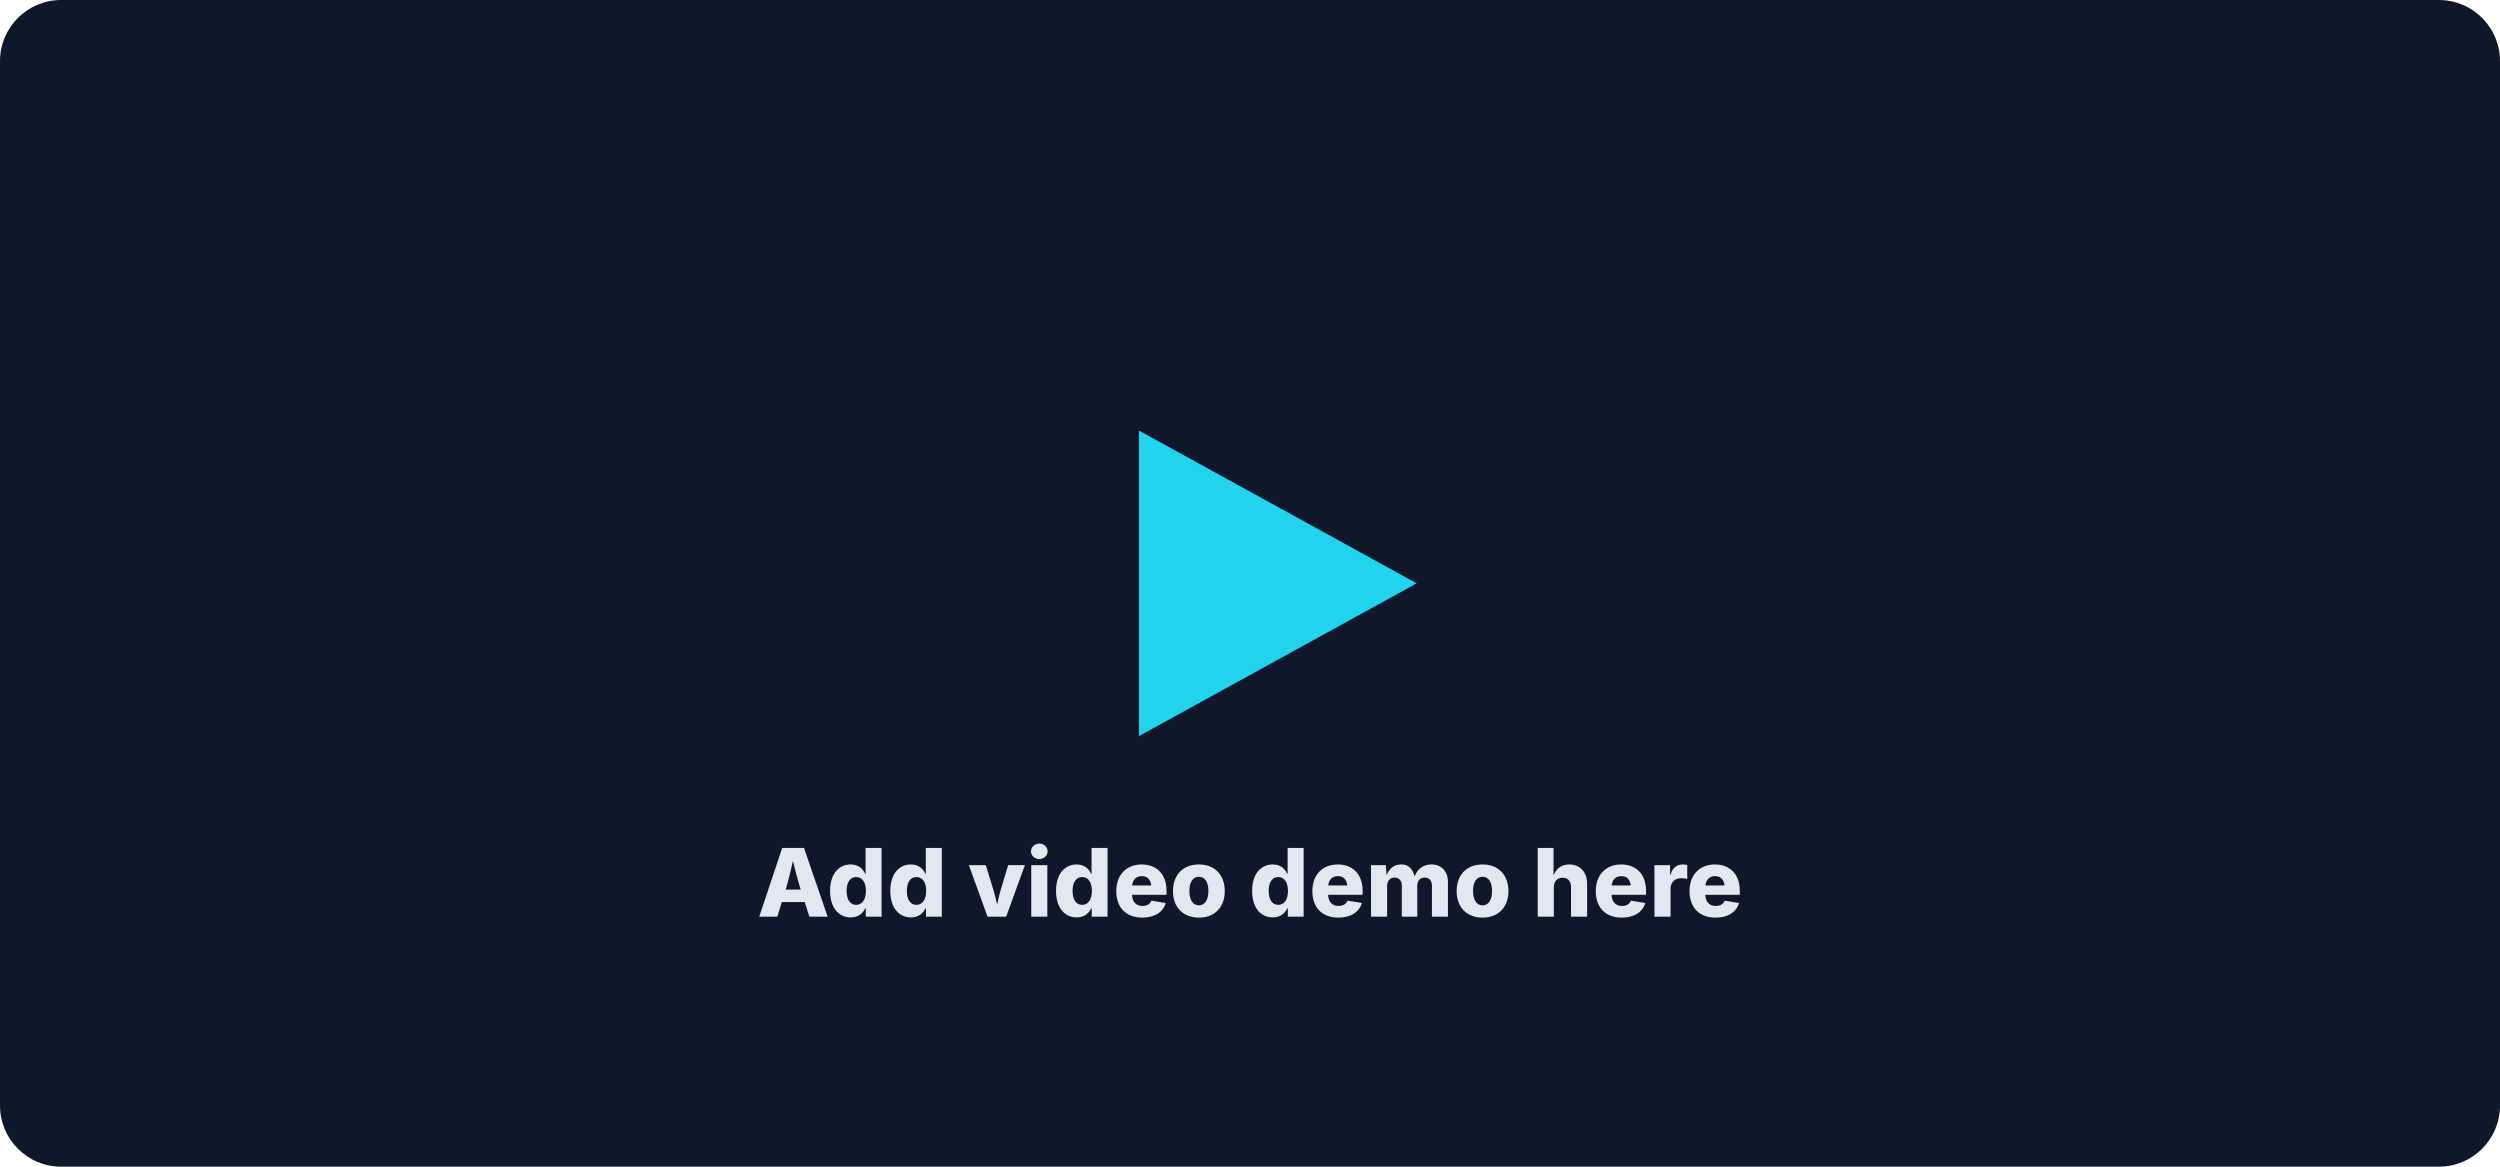
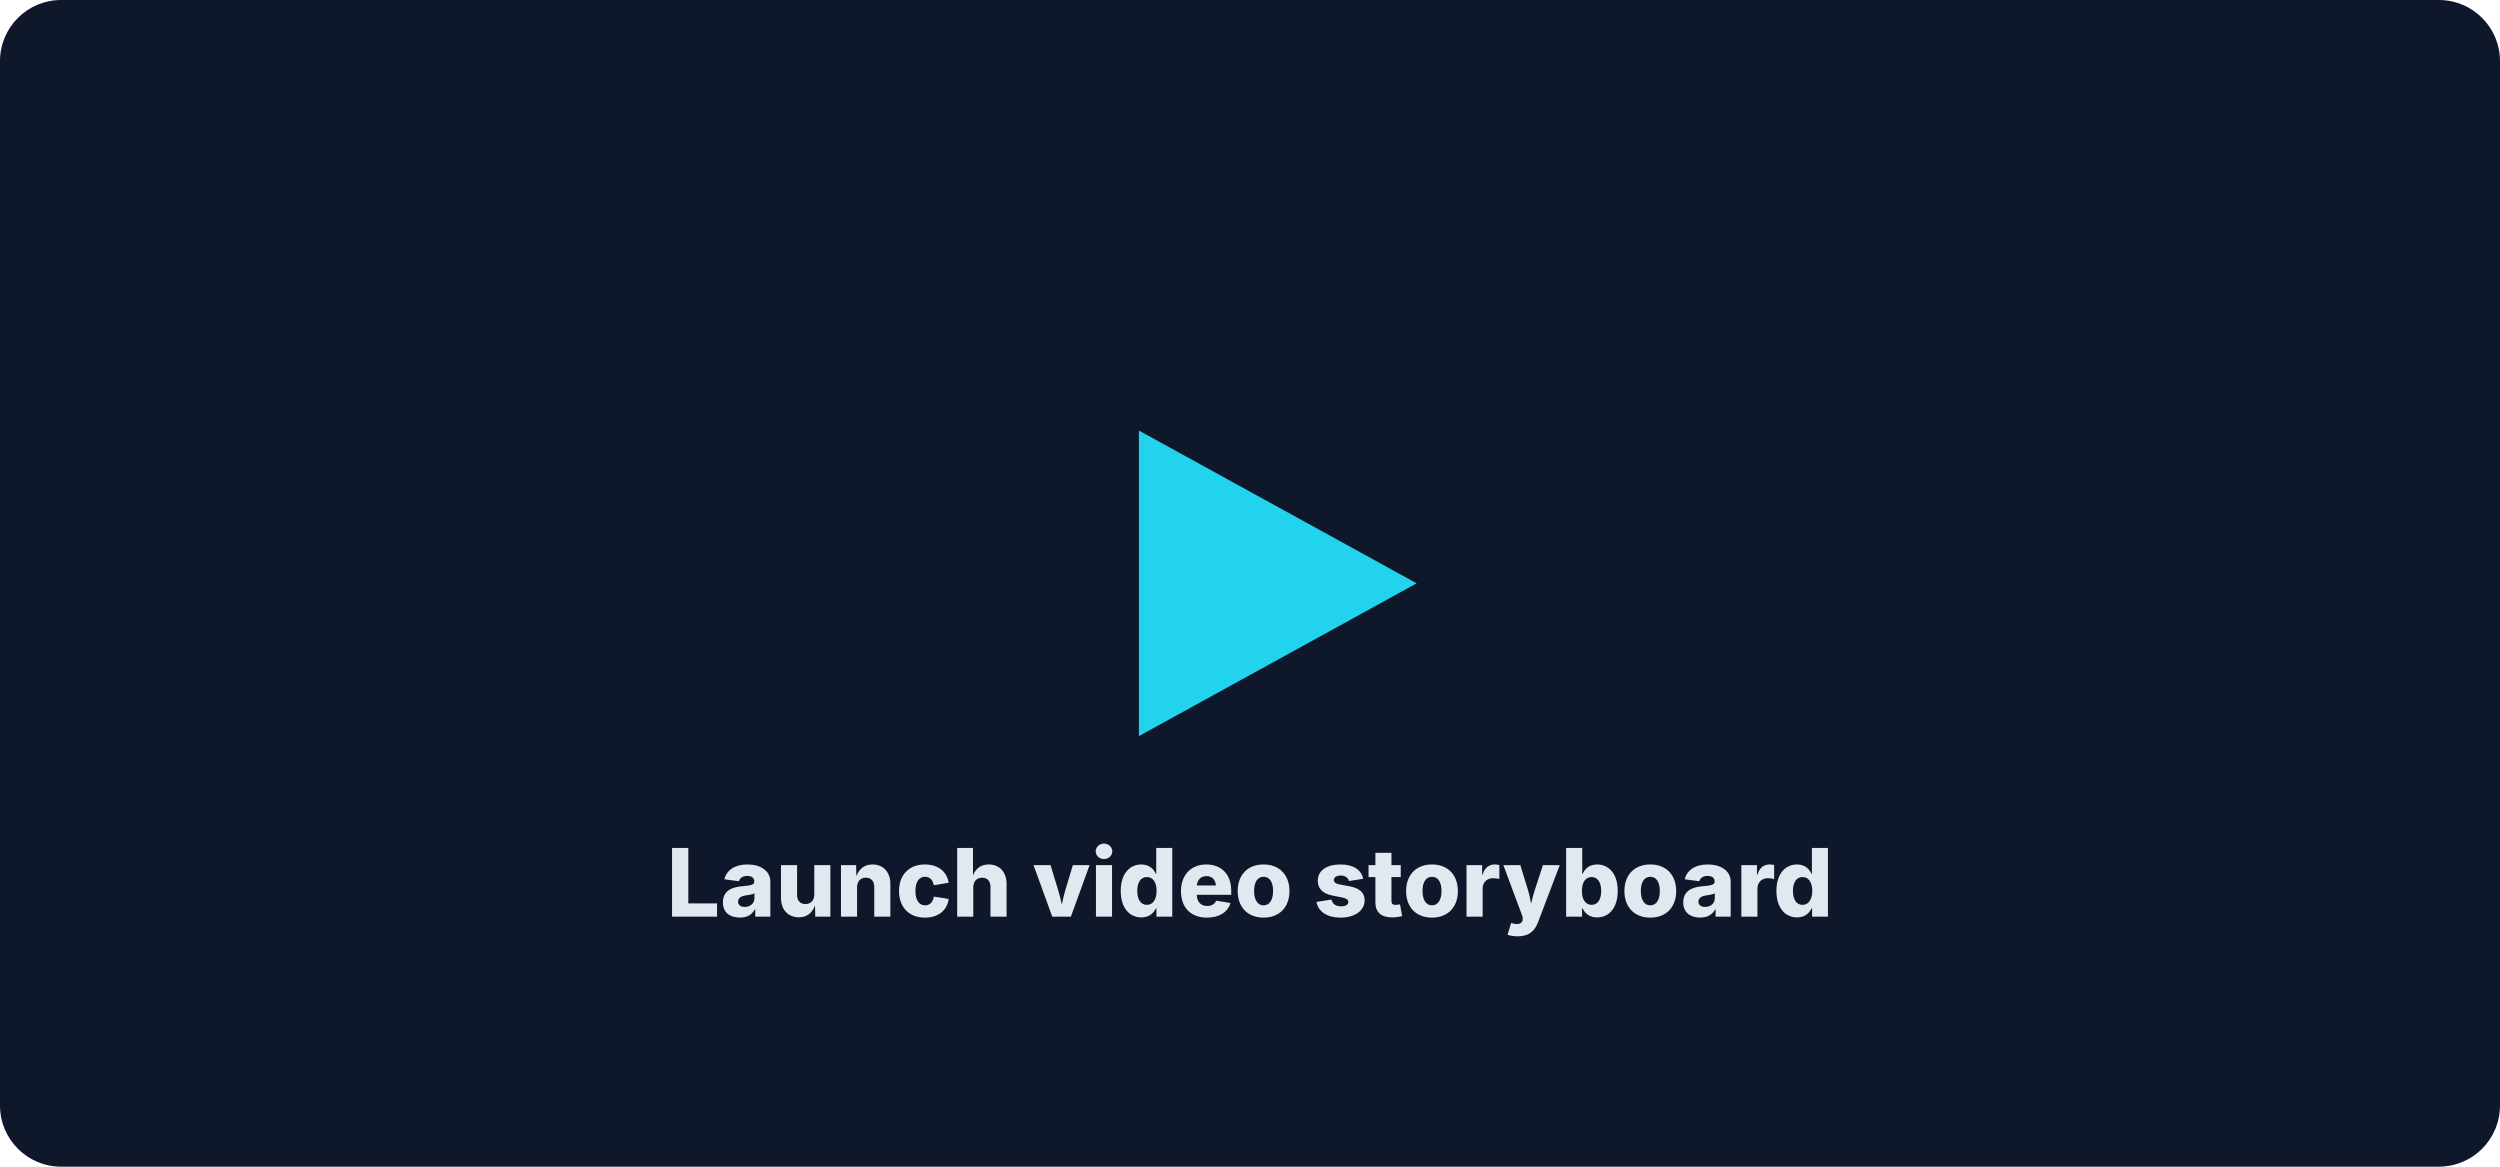
<svg xmlns="http://www.w3.org/2000/svg" width="900" height="420" viewBox="0 0 900 420">
  <rect width="900" height="420" rx="22" fill="#0f172a" />
  <polygon points="410,155 410,265 510,210" fill="#22d3ee" />
-   <text x="450" y="330" text-anchor="middle" font-family="Inter, ui-sans-serif, system-ui" font-size="34" fill="#e2e8f0" font-weight="800">Add video demo here</text>
+   <text x="450" y="330" text-anchor="middle" font-family="Inter, ui-sans-serif, system-ui" font-size="34" fill="#e2e8f0" font-weight="800">Launch video storyboard</text>
</svg>
